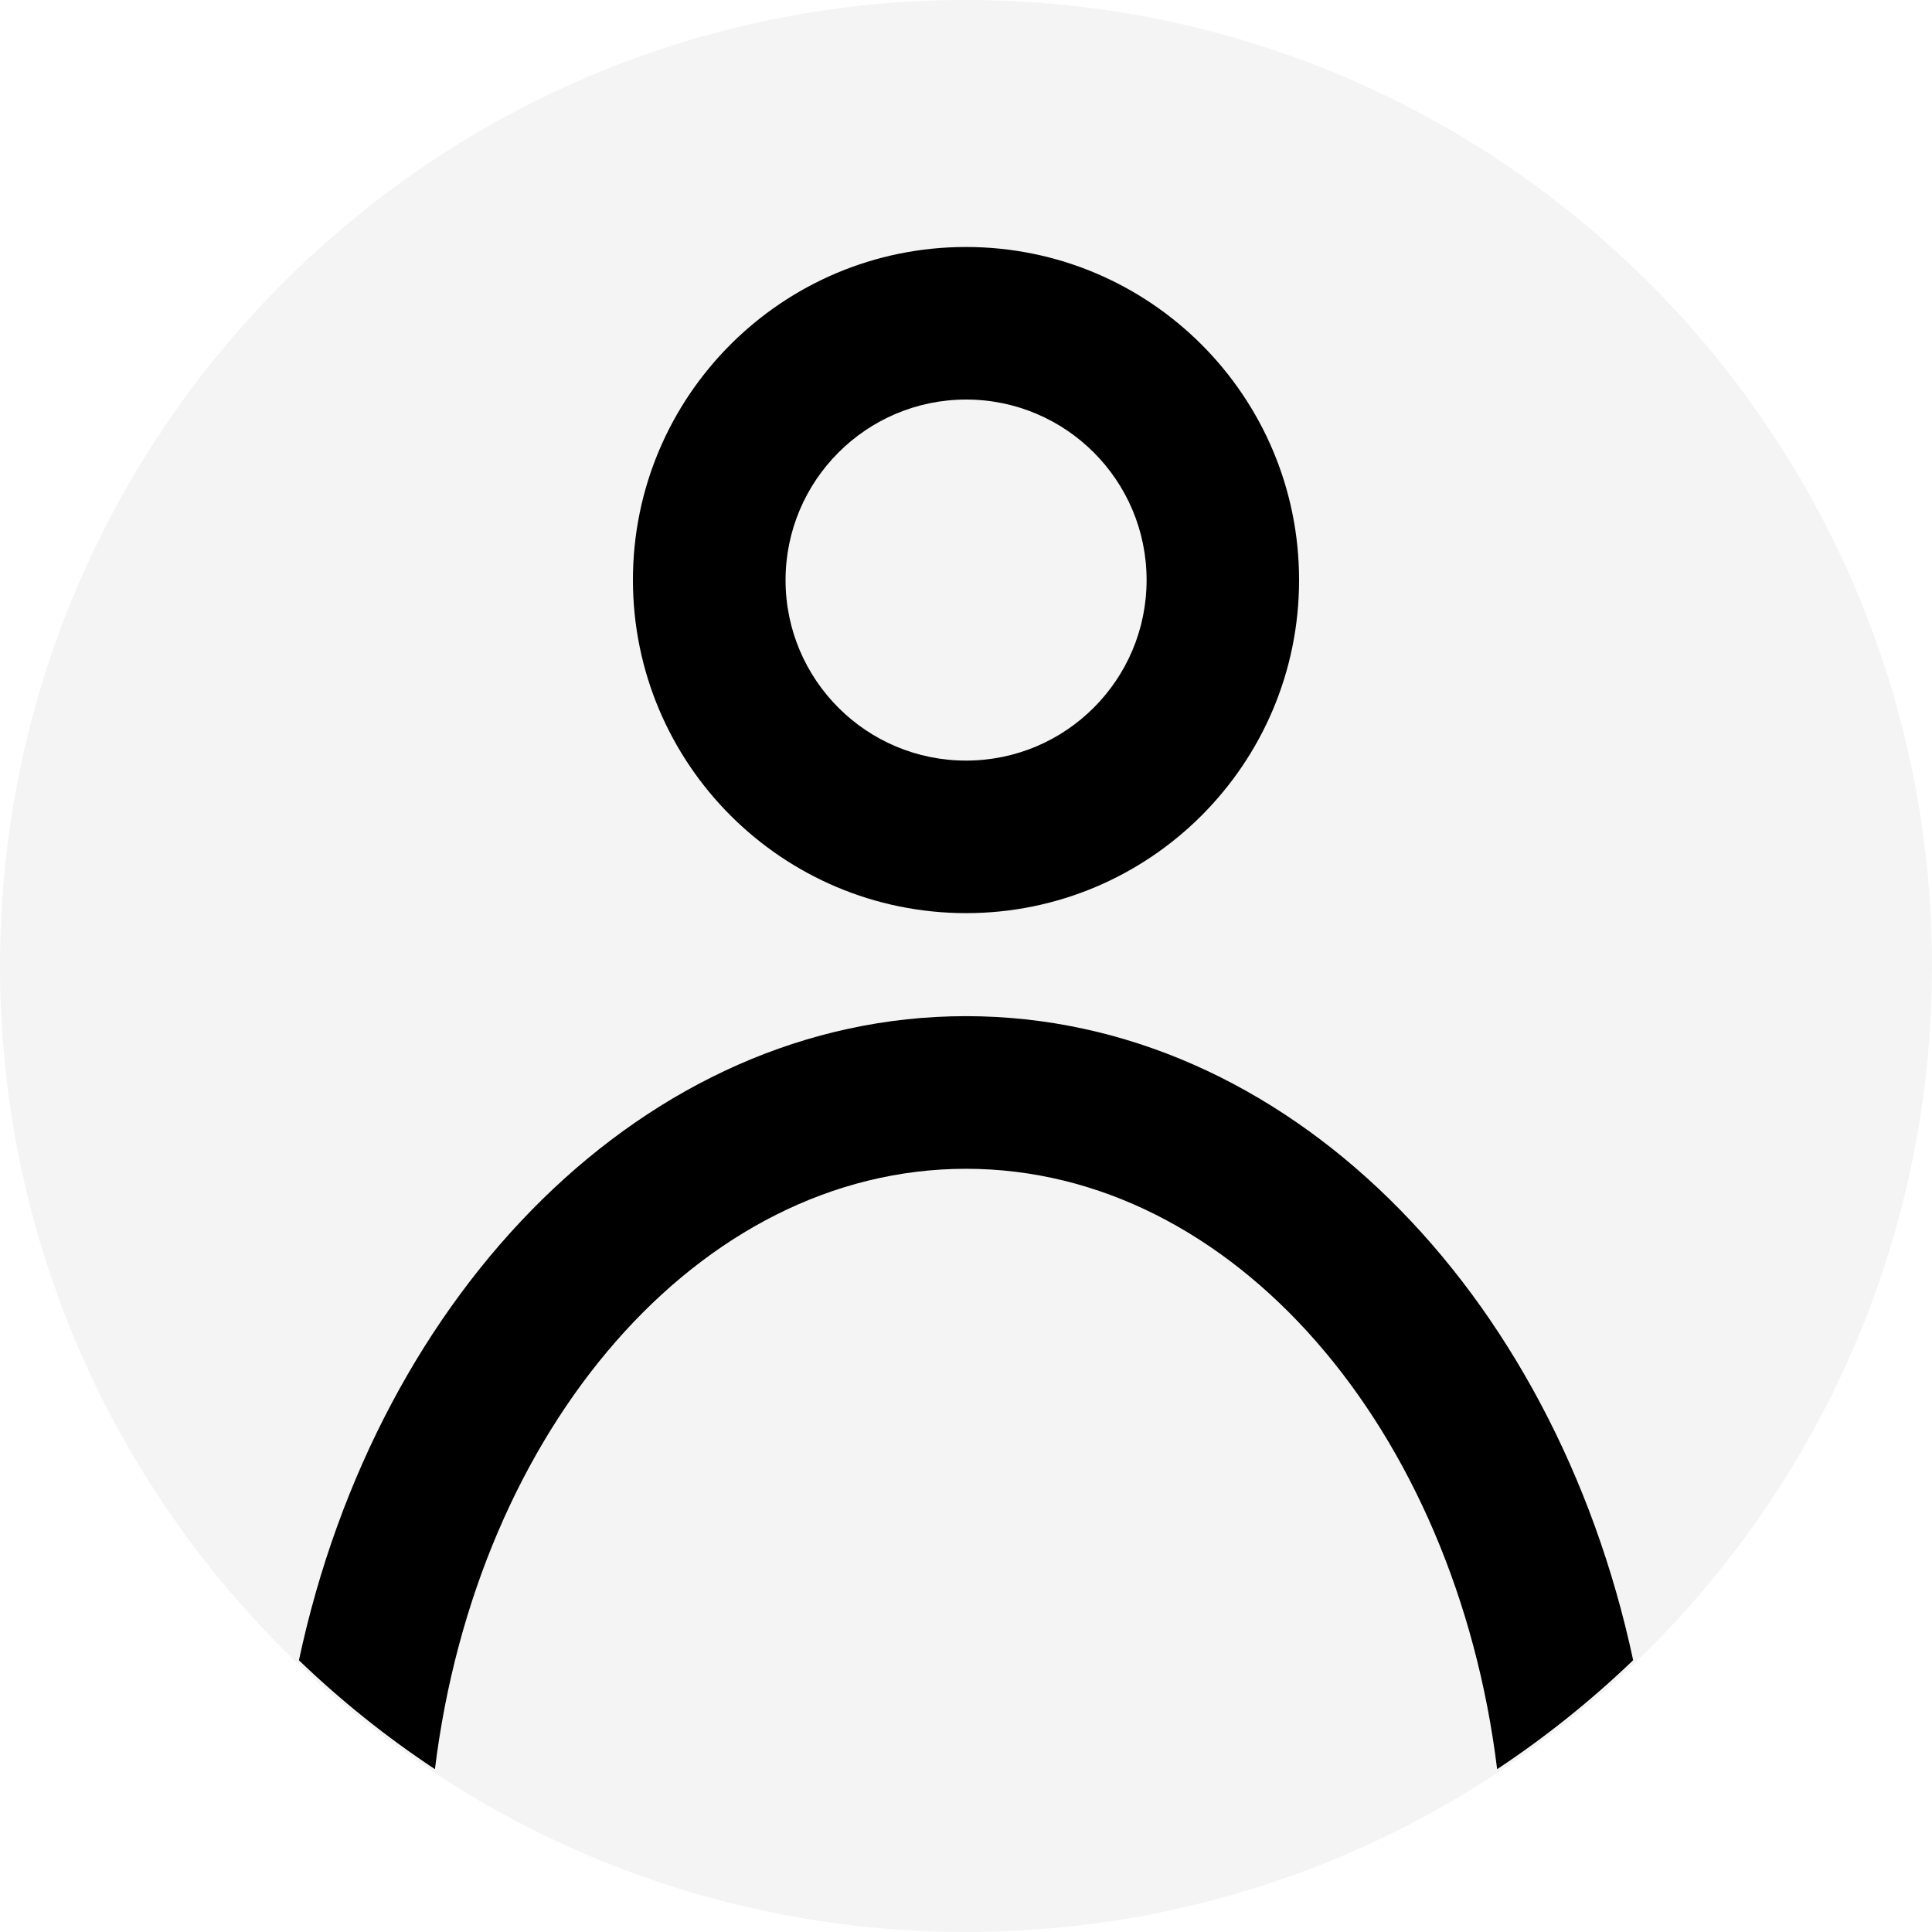
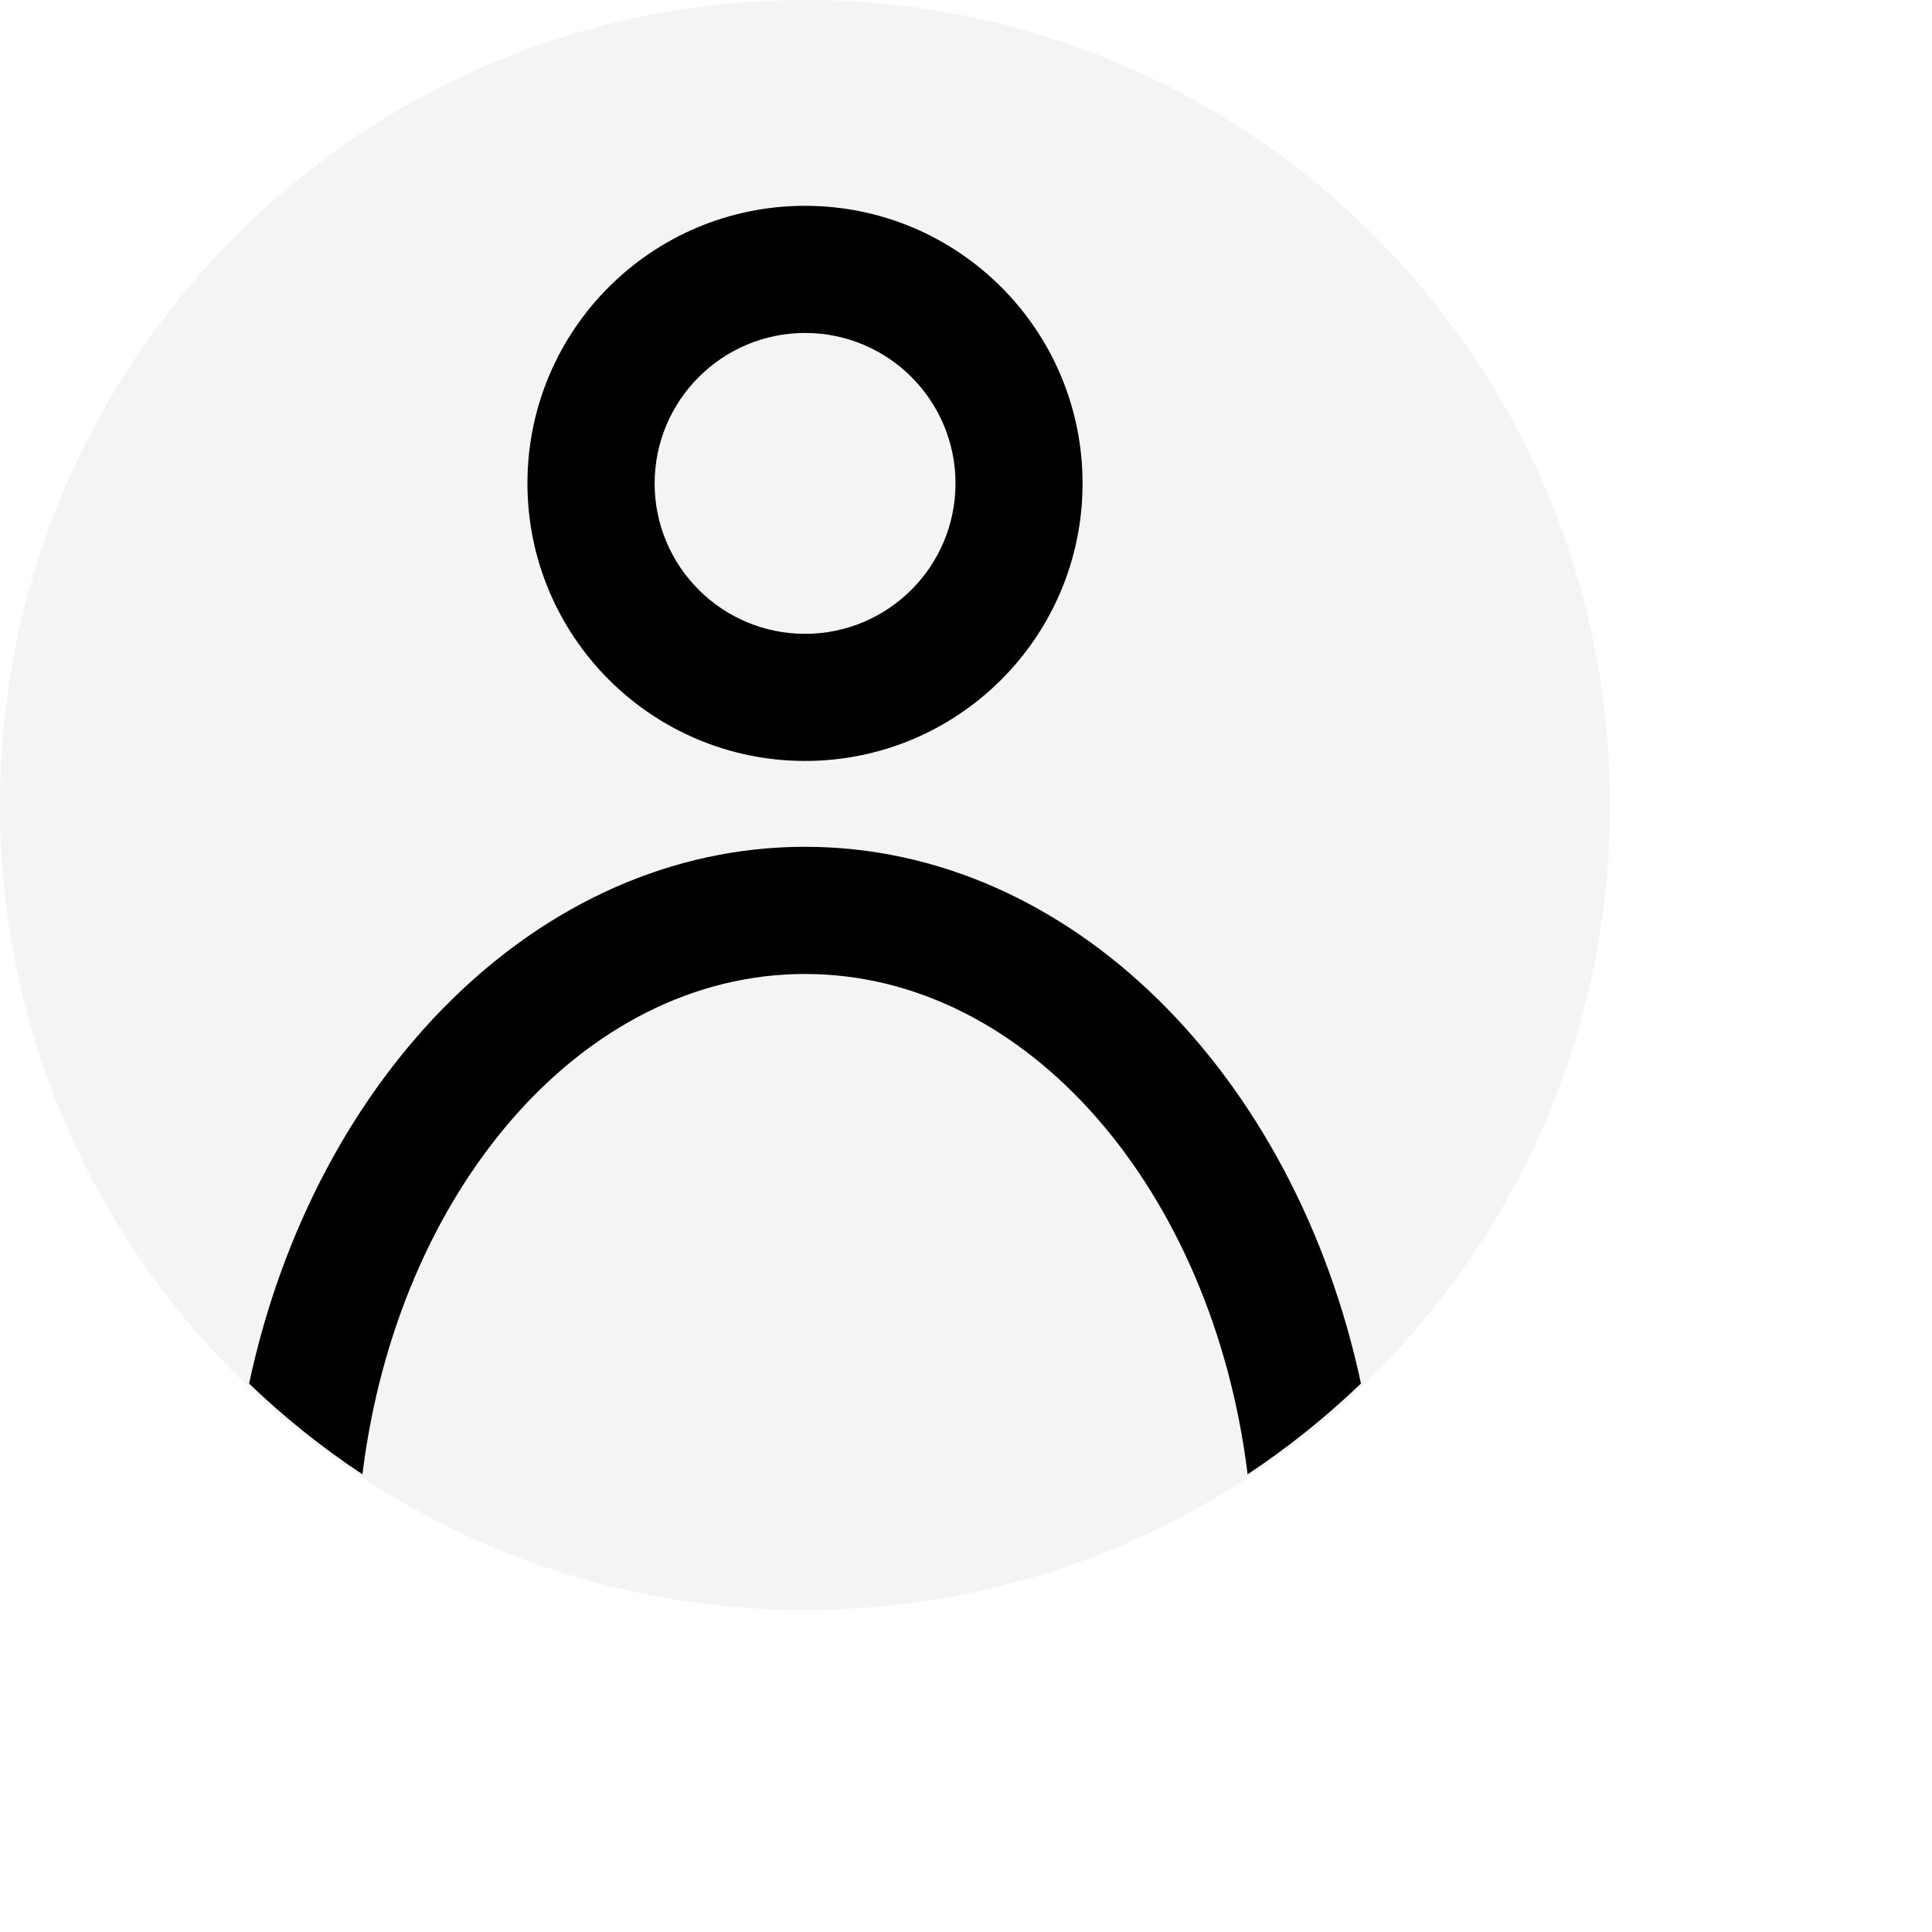
- <svg xmlns="http://www.w3.org/2000/svg" width="25" height="25" viewBox="0 0 25 25">
+ <svg xmlns="http://www.w3.org/2000/svg" width="30" height="30" viewBox="0 0 30 30">
  <defs>
    <style>
      .cls-1 {
        fill: #f4f4f4;
      }
    </style>
  </defs>
  <g id="profile" transform="translate(-169.268 -508.874)">
    <circle id="Ellipse_2235" data-name="Ellipse 2235" class="cls-1" cx="12.5" cy="12.5" r="12.5" transform="translate(169.268 508.874)" />
    <path id="Path_15575" data-name="Path 15575" class="cls-1" d="M181.768,518.718a2.336,2.336,0,1,0-2.335-2.337v0A2.338,2.338,0,0,0,181.768,518.718Z" />
    <path id="Path_15576" data-name="Path 15576" d="M181.768,520.69a4.31,4.31,0,1,0-4.31-4.31h0A4.313,4.313,0,0,0,181.768,520.69Zm0-6.646a2.336,2.336,0,1,1-2.335,2.337h0A2.339,2.339,0,0,1,181.768,514.044Z" />
    <path id="Path_15577" data-name="Path 15577" d="M181.768,522.023c-4.132,0-7.609,3.543-8.632,8.335a12.5,12.5,0,0,0,1.76,1.409c.541-4.4,3.412-7.769,6.872-7.769s6.332,3.37,6.873,7.769a12.617,12.617,0,0,0,1.76-1.41C189.377,525.566,185.9,522.023,181.768,522.023Z" />
  </g>
</svg>
